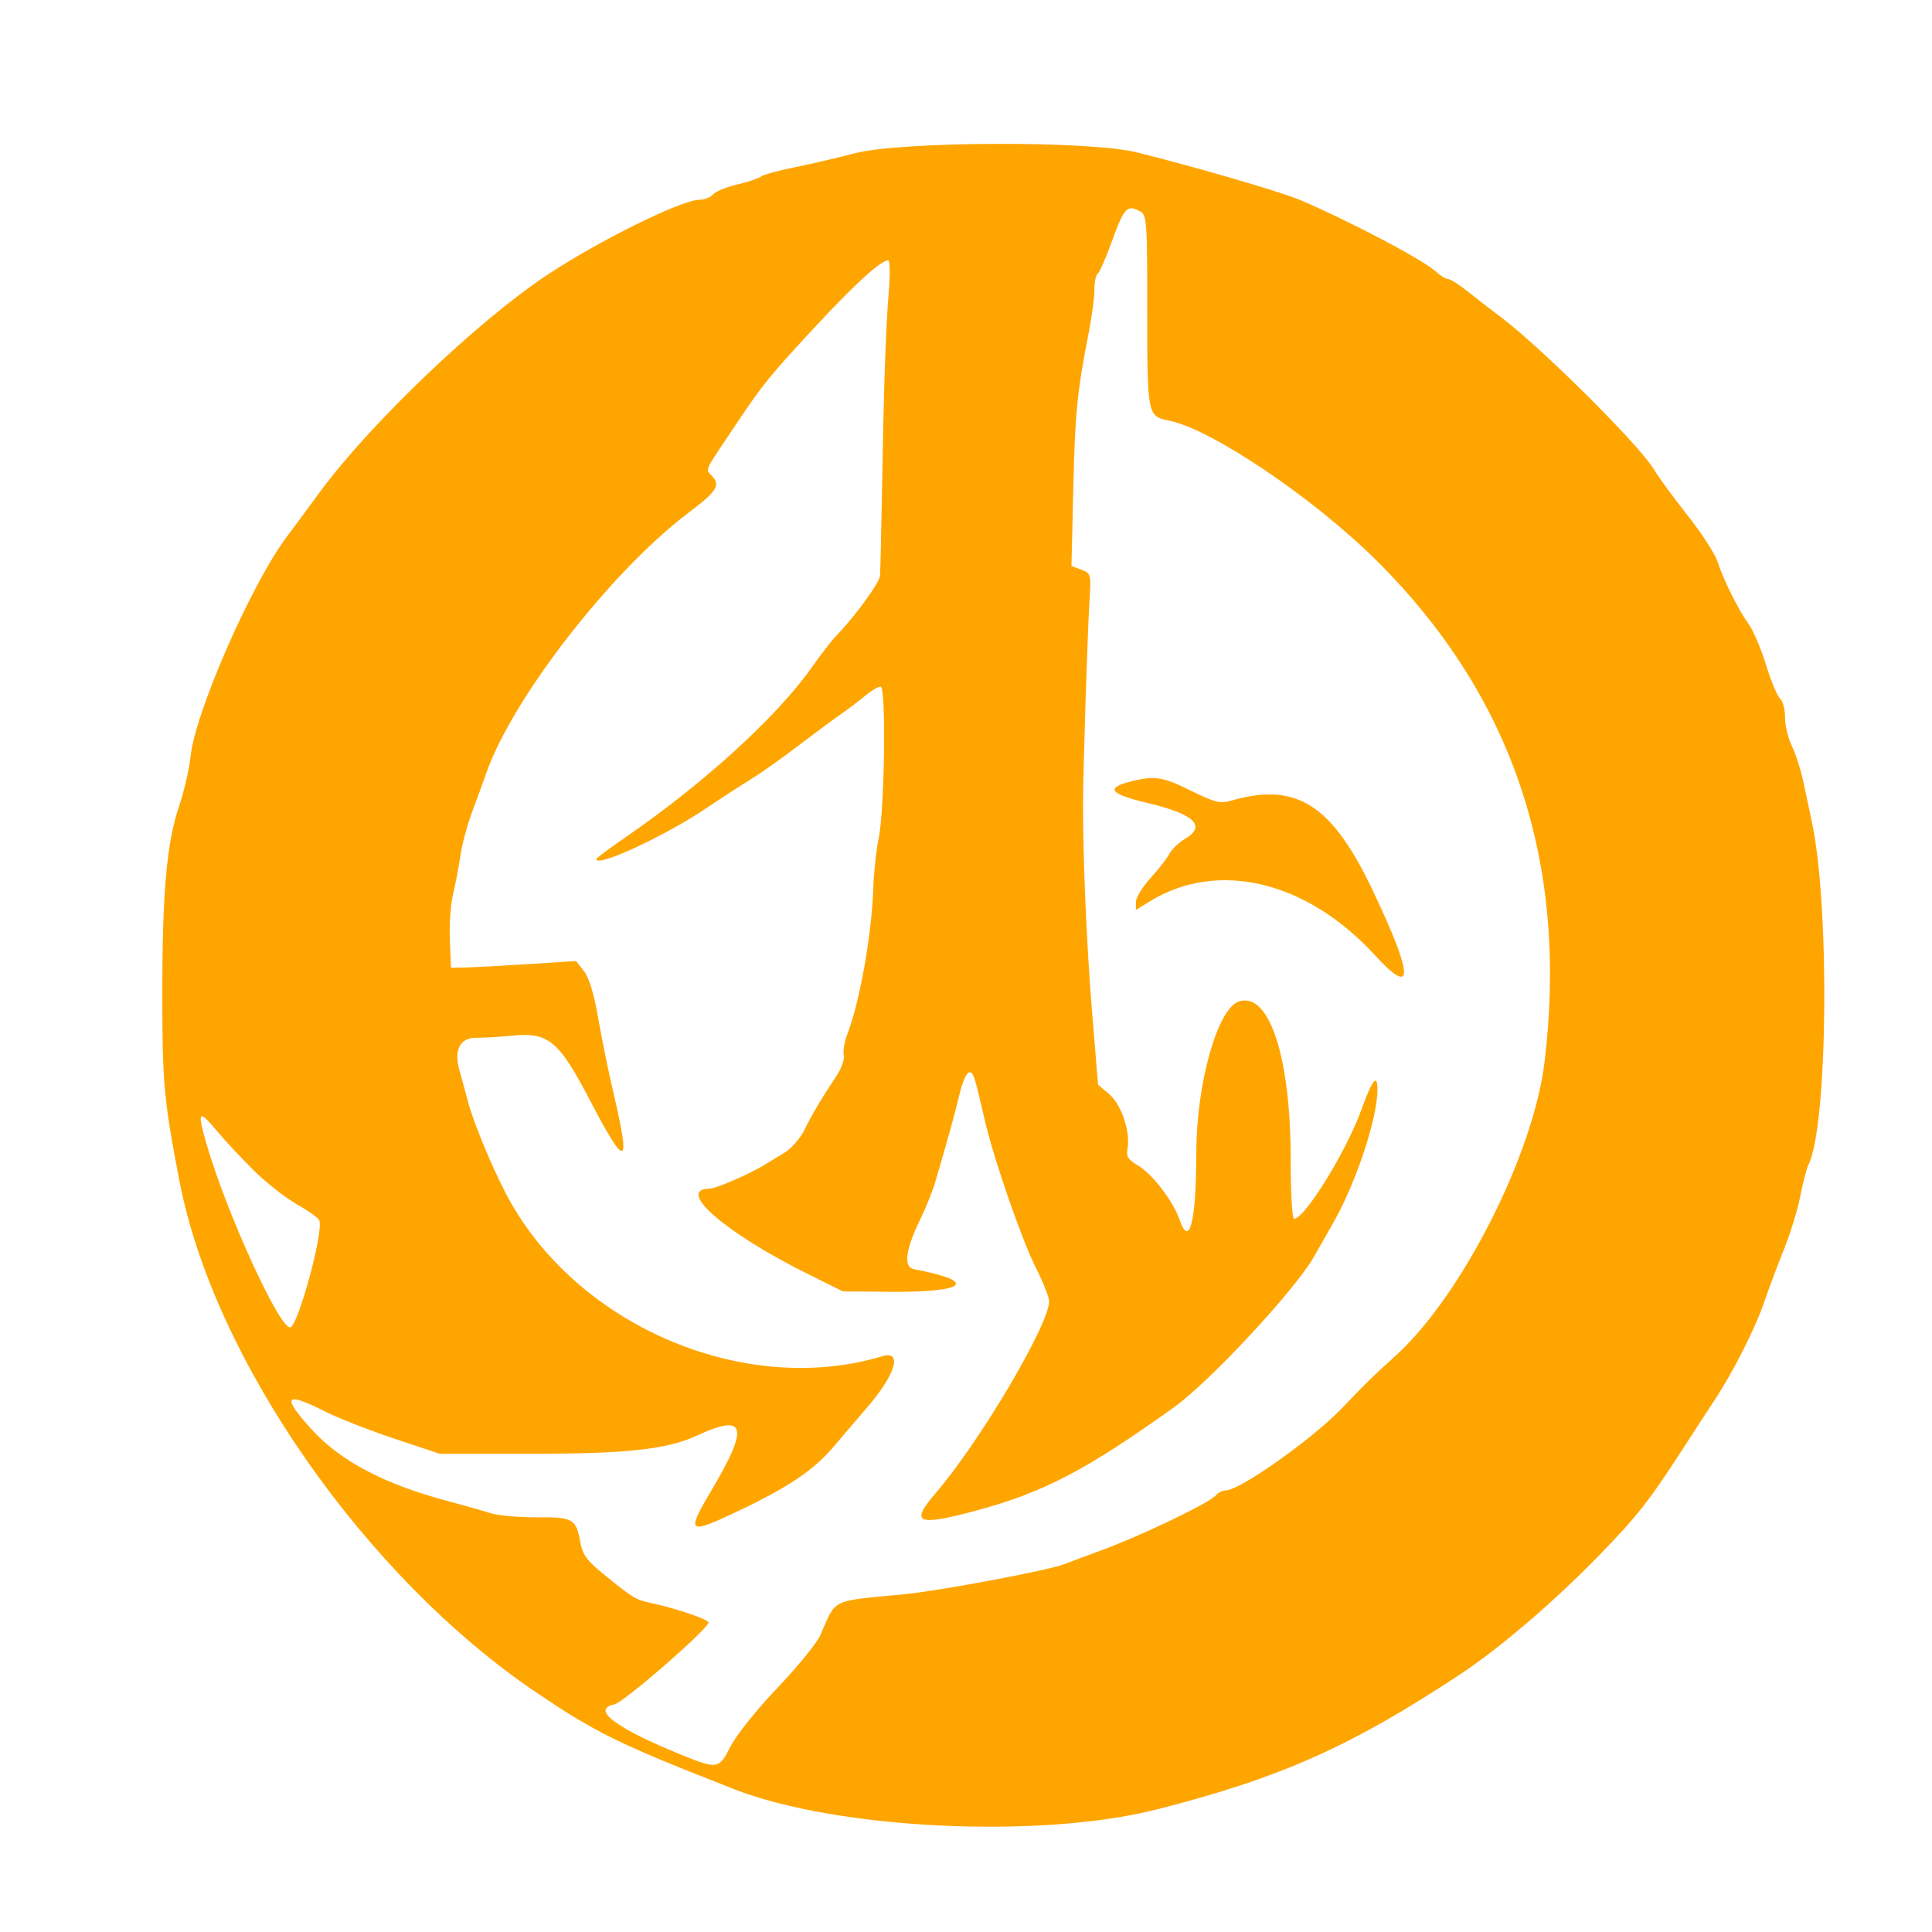
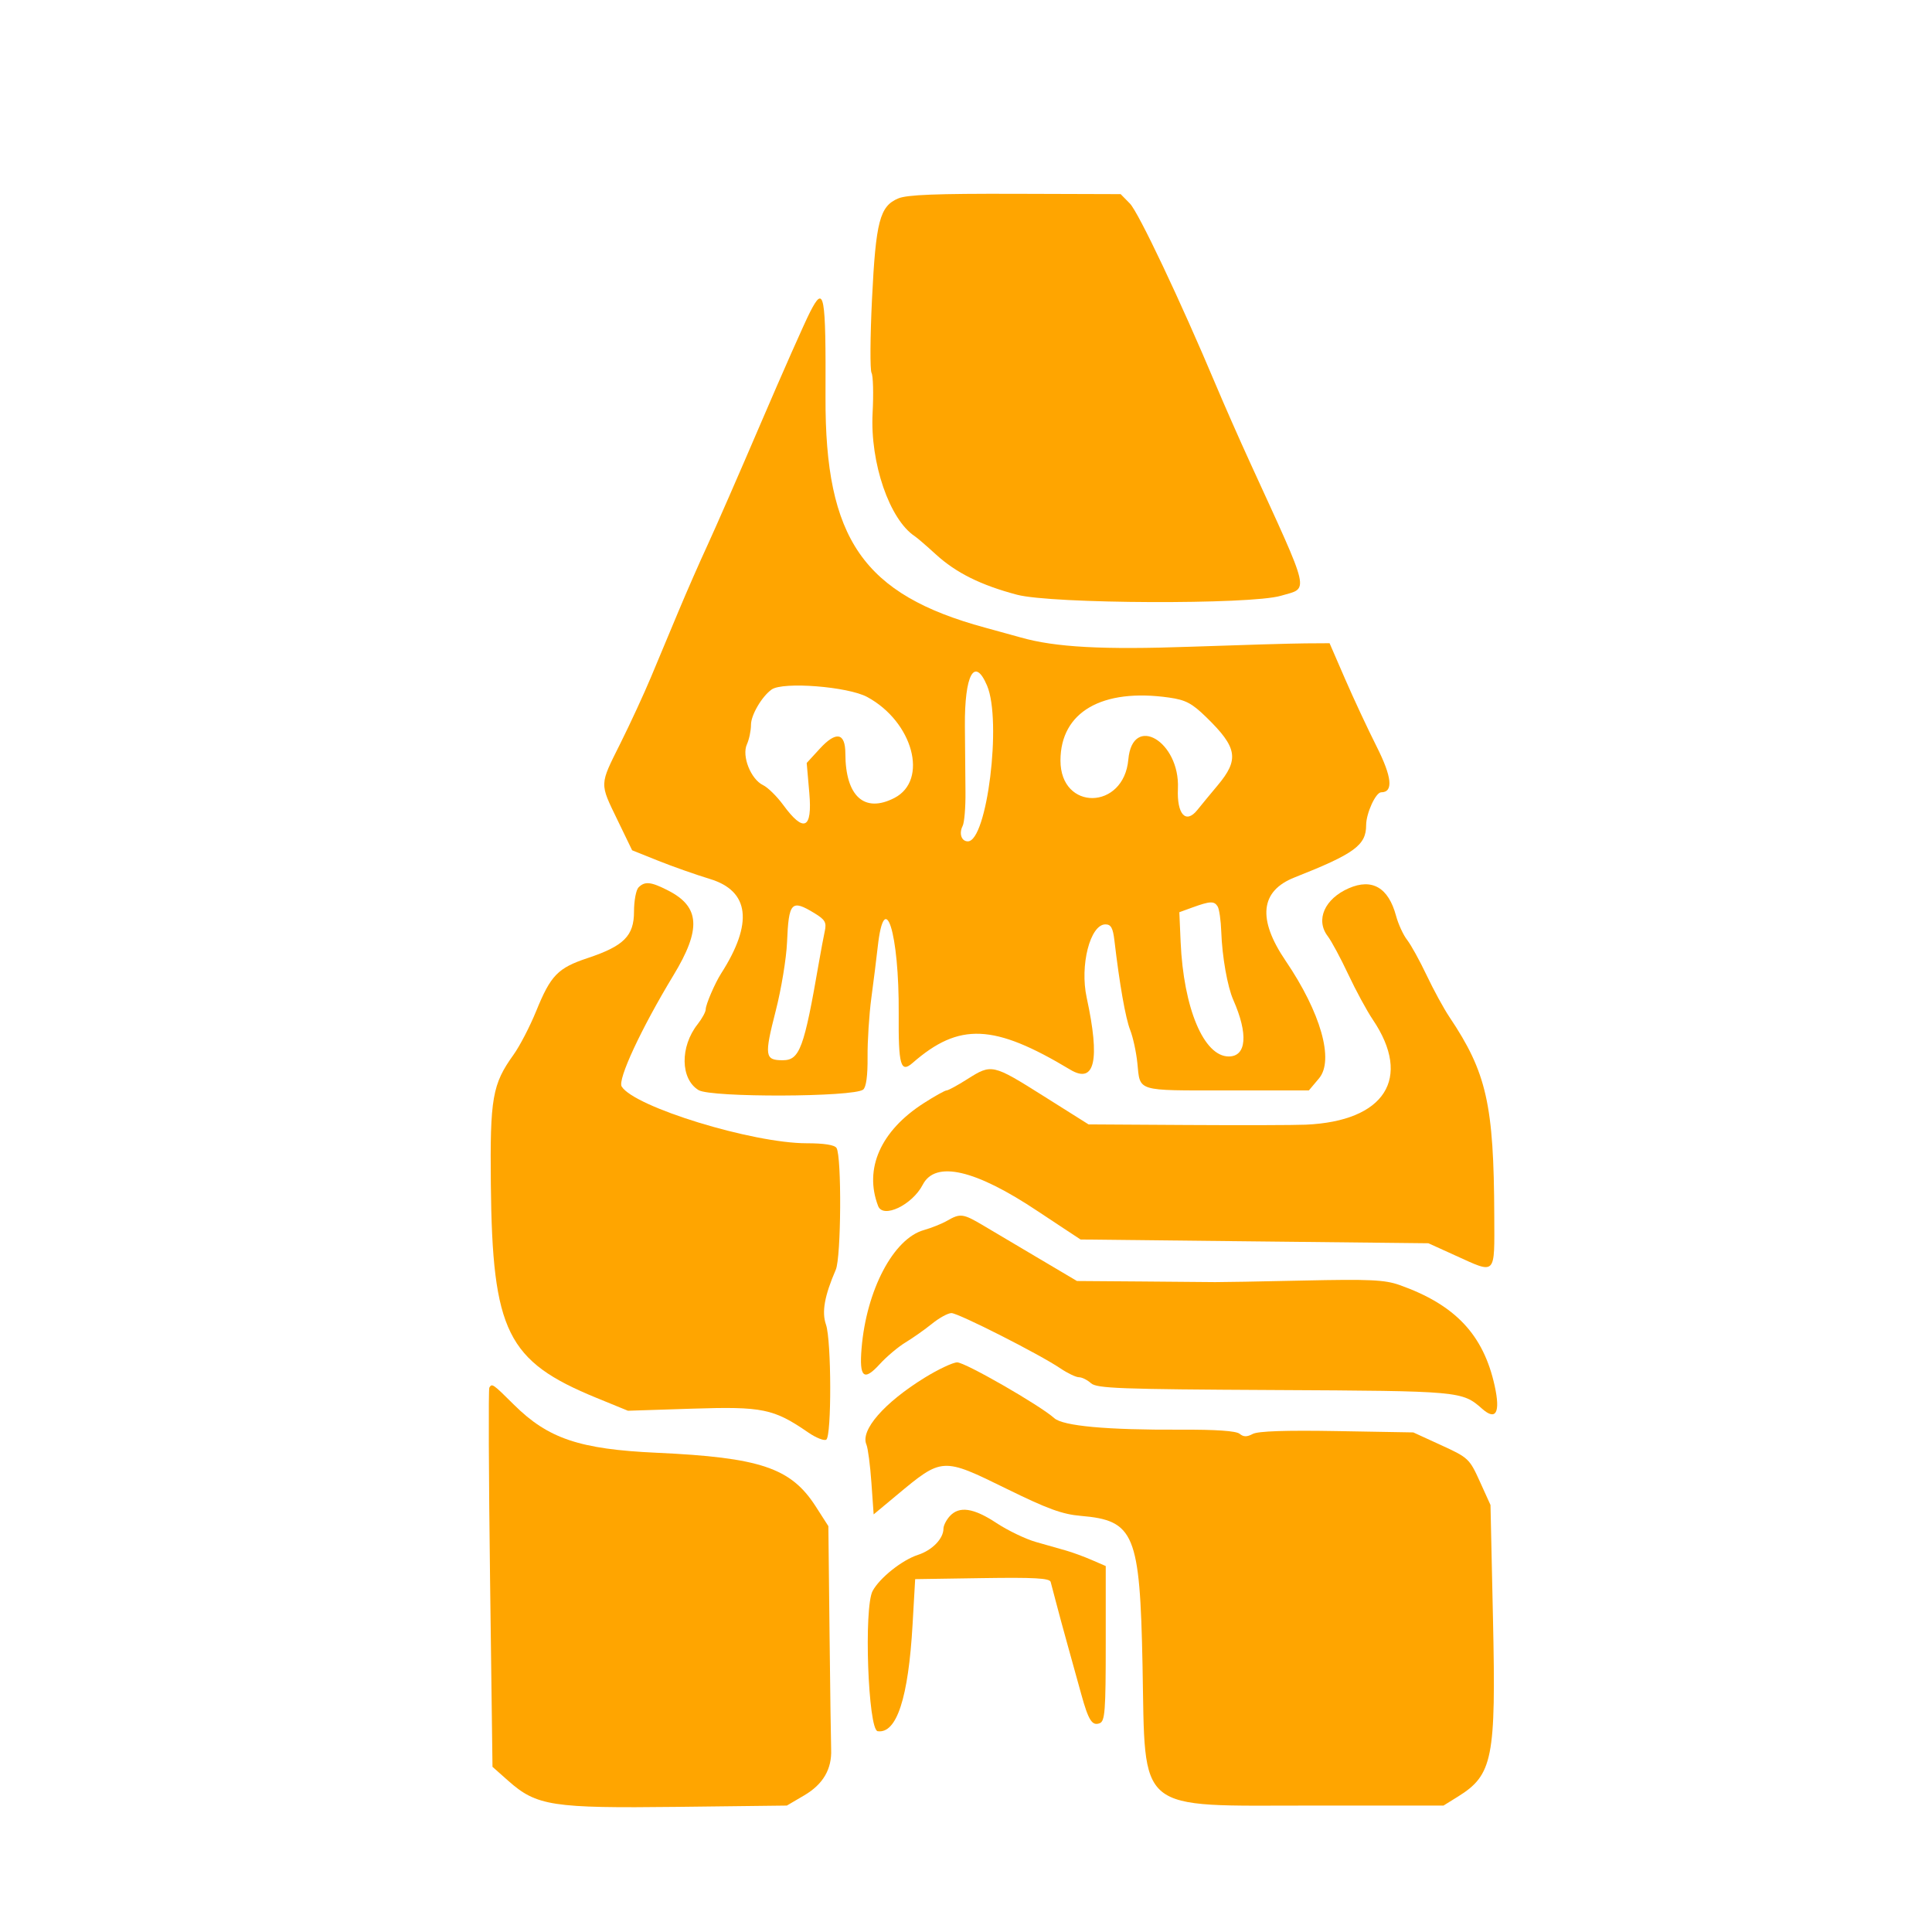
<svg xmlns="http://www.w3.org/2000/svg" fill="#FFA500" height="512pt" preserveAspectRatio="xMidYMid meet" viewBox="0 0 512 512" width="512pt">
  <g transform="matrix(.003922 0 0 -.003922 0 512)">
-     <path d="m57758 120189c-1263-329-3141-767-4174-972-1033-206-2008-476-2167-602s-886-368-1616-539c-729-171-1460-473-1625-671-164-198-586-360-938-360-1190 0-6890-2824-10315-5110-4738-3163-11922-10030-15299-14624-939-1278-1926-2610-2193-2961-2389-3137-6237-11896-6554-14917-89-842-432-2334-763-3315-853-2527-1149-5833-1147-12804 1-5955 107-7104 1158-12569 2318-12060 12575-26763 24107-34556 4063-2746 5587-3491 13366-6536 6932-2714 20652-3378 28528-1380 8363 2121 13167 4262 20587 9170 2649 1753 6371 4945 9358 8025 2620 2702 3373 3665 5787 7407 701 1087 1598 2465 1994 3063 1244 1876 2746 4841 3348 6606 318 934 927 2559 1353 3611 425 1052 917 2658 1093 3570s421 1857 544 2100c1325 2617 1466 17579 220 23273-123 561-367 1708-542 2550-175 841-529 1955-786 2476-257 520-467 1395-467 1945 0 549-151 1124-335 1277s-610 1171-945 2262c-336 1092-861 2329-1167 2750-694 954-1721 3014-2124 4258-168 520-1073 1914-2011 3099-938 1186-1970 2597-2293 3136-986 1645-7638 8256-10353 10289-656 491-1657 1265-2226 1721s-1159 829-1312 829-516 219-805 487c-871 806-5663 3338-9179 4850-1251 538-7462 2346-11110 3235-3228 786-15889 738-18997-73zm19269-3918c468-250 493-598 493-6739 0-7060 12-7120 1484-7411 2836-561 9726-5205 13979-9421 9236-9157 13013-20413 11382-33922-753-6240-5600-15795-10064-19840-1636-1482-1844-1686-3653-3572-1976-2060-6843-5503-7806-5523-228-4-537-156-687-337-431-519-5066-2740-7822-3748-842-308-1932-715-2423-905-1106-428-8421-1800-10837-2033-5019-483-4539-248-5640-2756-235-536-1543-2143-2905-3570-1386-1453-2775-3186-3154-3935-791-1562-884-1579-3304-598-4450 1805-6169 3095-4556 3418 612 122 6096 4878 6366 5520 78 186-2110 944-3750 1299-1212 262-1270 296-3361 1993-1108 900-1407 1309-1554 2131-288 1603-487 1717-2967 1700-1213-8-2607 116-3098 277-491 160-1753 518-2805 795-4347 1145-7345 2719-9307 4888-2037 2251-1788 2561 950 1179 865-437 2956-1256 4646-1821l3074-1026 6247 1c6394 0 9140 301 11109 1216 3341 1552 3586 650 1004-3696-1734-2917-1599-3017 1857-1369 3409 1626 5083 2761 6430 4358 631 748 1617 1903 2191 2565 1974 2278 2474 3938 1057 3513-9418-2828-20926 2196-25487 11126-1005 1967-2147 4751-2492 6072-165 631-423 1578-575 2104-401 1391 32 2235 1139 2220 459-6 1523 56 2365 138 2531 247 3183-295 5355-4448 2413-4616 2731-4486 1534 624-328 1402-790 3666-1025 5030-280 1629-611 2714-962 3160l-534 680-3204-205c-1763-113-3663-215-4224-228l-1020-22-76 1889c-42 1039 53 2416 210 3060s379 1802 492 2573 462 2091 775 2933c313 841 774 2103 1024 2805 1801 5052 8434 13567 13615 17478 1917 1447 2180 1848 1614 2473-475 525-648 154 1690 3636 1734 2583 2213 3172 5180 6375 2741 2958 4490 4554 5019 4580 120 5 139-937 41-2094-206-2460-343-6488-462-13578-48-2805-107-5344-133-5642-43-491-1702-2762-2979-4078-281-289-1027-1255-1658-2147-2358-3332-7260-7799-12559-11445-1087-748-1976-1412-1976-1476 0-595 4656 1563 7466 3461 963 650 2287 1510 2943 1911 657 401 2041 1376 3078 2167 1036 791 2355 1770 2932 2174 577 405 1373 1007 1769 1339 397 332 858 603 1025 603 388 0 270-8441-144-10327-153-702-311-2193-350-3315-108-3129-923-7699-1756-9849-197-508-304-1139-239-1402 65-264-142-874-461-1357-1065-1611-1702-2684-2203-3712-273-561-880-1253-1349-1536-470-284-1083-657-1363-829-973-598-3254-1588-3666-1592-2389-22 997-2978 6604-5764l2376-1180 3080-29c5289-50 6133 694 1732 1526-738 140-591 1287 435 3411 373 771 813 1862 978 2423 912 3104 1362 4734 1652 5973 178 760 461 1428 628 1482 298 98 384-158 1093-3248 585-2549 2470-8004 3413-9876 510-1012 927-2059 927-2325 0-1588-4712-9549-7704-13016-1729-2004-1194-2209 2879-1105 4473 1212 7365 2729 13263 6954 2436 1746 8193 7940 9468 10188 358 631 946 1667 1307 2302 1533 2693 2972 7044 2972 8982 0 1112-351 667-1094-1389-1013-2799-3819-7345-4535-7345-135 0-236 1737-236 4063 0 6879-1448 11282-3494 10621-1445-467-2874-5535-2881-10221-8-4659-462-6480-1130-4528-422 1232-1841 3090-2788 3648-689 407-831 628-733 1140 215 1125-411 3003-1230 3692l-759 638-408 4972c-362 4409-621 10439-607 14153 9 2219 303 11394 431 13449 122 1944 114 1979-544 2229l-668 254 125 5294c122 5120 253 6432 1052 10527 206 1055 374 2339 374 2854 0 514 98 996 218 1070s541 1027 936 2118c850 2352 1050 2570 1923 2103zm-59847-64844c832-818 2136-1838 2898-2268 763-431 1437-915 1499-1077 296-770-1429-7122-1962-7225-720-139-4356 7837-5686 12477-611 2127-502 2265 675 854 585-702 1744-1944 2576-2761z" />
-     <path d="m76605 77790c-1972-472-1711-873 987-1516 3120-743 3945-1545 2480-2410-420-248-895-703-1056-1011-162-308-736-1046-1277-1639-541-592-984-1319-984-1614v-537l899 556c4610 2849 10623 1425 15245-3613 2678-2918 2630-1456-143 4374-2771 5826-5169 7344-9575 6062-729-212-1090-122-2697 671-1867 923-2434 1022-3879 677z" />
+     <path d="m60697 117139c-1251-526-1518-1547-1775-6791-125-2557-139-4806-32-4998 108-192 140-1412 72-2710-176-3371 1145-7215 2864-8337 146-95 783-645 1414-1221 1361-1243 3041-2078 5483-2723 2353-622 15766-676 17820-72 1930 568 2079-75-2091 9036-706 1542-1743 3895-2303 5227-2383 5662-5219 11648-5800 12240l-626 638-7118 22c-5319 16-7317-62-7908-311z" />
+     <path d="m54737 109464c-374-733-1873-4118-3332-7522-1458-3404-3077-7107-3597-8229s-1401-3131-1958-4463-1396-3340-1865-4462-1396-3131-2061-4463c-1430-2867-1422-2662-188-5214l977-2019 1761-706c968-388 2543-943 3500-1234 2674-812 2931-2985 754-6382-421-657-1043-2104-1043-2427 0-170-246-622-547-1005-1198-1522-1166-3704 65-4452 837-510 10480-477 11123 37 202 162 307 944 296 2200-10 1072 105 2868 255 3990 151 1122 344 2671 430 3442 458 4134 1457 953 1419-4515-25-3471 131-4023 936-3319 3149 2750 5491 2651 10651-451 1664-1000 2035 623 1114 4868-473 2178 237 4947 1268 4947 373 0 507-239 606-1084 348-2966 750-5251 1066-6056 193-491 411-1498 485-2237 195-1941-125-1843 6015-1843h5573l687 816c1032 1227 118 4444-2258 7945-1915 2821-1714 4715 596 5628 4054 1601 4845 2177 4845 3530 0 807 649 2226 1018 2226 835 0 731 1032-313 3101-590 1169-1546 3217-2124 4549l-1051 2423-1634-10c-898-6-4387-108-7753-227-5956-212-9137-38-11475 624-421 119-1511 420-2423 668-8224 2238-10814 5982-10775 15579 28 7003-85 7625-1043 5747zm11961-25250c1004-2375-2-10519-1301-10519-433 0-612 533-350 1044 115 224 201 1257 190 2295-10 1039-28 3036-39 4439-29 3490 654 4739 1500 2741zm-8099-765c3094-1677 4158-5621 1839-6820-2031-1050-3312 110-3317 3003-2 1412-624 1528-1728 323l-884-964 177-2031c213-2441-371-2708-1764-805-426 582-1039 1185-1362 1339-829 399-1451 1969-1091 2758 152 334 276 930 276 1326 0 654 737 1910 1394 2377 766 544 5156 200 6460-506zm20396-38c1121-160 1542-381 2507-1320 2116-2060 2248-2860 765-4625-437-520-1052-1266-1367-1657-775-962-1386-283-1308 1454 142 3200-3074 5080-3351 1960-305-3429-4588-3490-4585-65 4 3276 2804 4898 7339 4253zm3282-14115c108-175 219-950 245-1721 57-1662 417-3701 810-4590 1020-2308 899-3825-305-3825-1686 0-3055 3260-3252 7742l-87 2005 892 324c1192 432 1464 442 1697 65zm-27242-455c717-437 824-623 696-1210-82-381-259-1325-393-2096-1008-5835-1302-6630-2449-6630-1213 0-1254 290-472 3343 374 1457 717 3538 763 4624 114 2731 294 2921 1855 1969z" />
+     <path d="m43146 70584c-168-168-306-904-306-1635 0-1641-685-2326-3143-3144-2005-667-2483-1160-3464-3571-425-1044-1116-2377-1537-2962-1427-1988-1591-2921-1530-8746 103-9958 1093-11960 7139-14435l2126-870 4348 141c4752 153 5493 1 7840-1613 517-356 1063-573 1211-481 368 228 353 6708-18 7772-297 852-102 1942 663 3713 364 841 404 7653 49 8223-129 207-839 319-2016 319-3655 0-11642 2449-12501 3834-288 464 1328 3935 3497 7514 1893 3122 1797 4632-364 5734-1159 592-1567 634-1994 207z" />
+     <path d="m91141 70528c-1635-712-2264-2139-1428-3237 255-335 880-1497 1389-2583 510-1086 1256-2463 1659-3060 2671-3959 818-6863-4531-7097-771-34-4389-44-8039-21l-6637 40-3038 1913c-3453 2173-3511 2186-5150 1147-663-421-1296-765-1406-765s-805-388-1544-862c-2910-1867-4047-4430-3081-6948 335-872 2306 70 3015 1439 853 1651 3551 1029 7775-1793 351-235 1144-760 1763-1167l1125-741 11752-128 11753-127 1827-829c2776-1259 2637-1401 2623 2677-27 7530-514 9687-3038 13452-376 561-1064 1823-1530 2805-465 981-1059 2058-1320 2392-260 333-596 1064-747 1623-515 1912-1614 2556-3192 1870z" />
+     <path d="m64005 48064c-351-203-1063-489-1583-636-2052-580-3879-4054-4206-7994-163-1966 153-2244 1222-1070 463 510 1250 1173 1749 1475 498 301 1305 870 1792 1264 488 395 1078 717 1310 717 467 0 5958-2785 7361-3735 489-330 1054-600 1255-600 202 0 567-181 811-402 389-352 1931-409 12388-462 12617-65 12688-71 14051-1272 931-821 1238-254 841 1554-760 3459-2664 5478-6426 6813-1000 354-2006 401-6503 303-2926-64-5606-112-5957-106s-2595 25-4988 43l-4351 32-2534 1500c-1394 826-3087 1830-3763 2231-1393 829-1584 856-2469 345z" />
+     <path d="m62475 37452c-2735-1689-4355-3551-3931-4516 102-233 254-1390 337-2571l152-2147 1543 1286c3102 2584 3084 2583 7466 431 2745-1348 3741-1711 4988-1817 3625-308 3995-1204 4171-10092 200-10117-567-9483 11494-9483h8843l969 602c2362 1468 2581 2575 2375 11975l-169 7733-720 1587c-698 1540-774 1612-2607 2452l-1888 865-5160 90c-3468 61-5334-3-5690-193-393-211-623-208-886 10-235 195-1592 289-4000 278-4973-24-7934 247-8527 780-967 869-6040 3782-6562 3768-297-8-1286-475-2198-1038z" />
+     <path d="m33064 36784c-64-105-42-5913 49-12907l165-12716 1064-944c1916-1701 2967-1862 11439-1762l7387 88 1176 691c1272 748 1870 1770 1817 3106-17 436-67 4008-110 7938l-78 7146-858 1336c-1669 2602-3750 3303-10745 3622-5203 238-7335 956-9643 3247-1432 1422-1480 1456-1663 1155z" />
+     <path d="m64172 28094c-232-257-422-633-422-836 0-680-758-1461-1722-1775-1073-349-2576-1544-3062-2434-607-1111-311-9388 339-9481 1282-185 2075 2241 2358 7215l175 3060 4531 69c3500 54 4553-4 4624-255 51-178 210-783 354-1344s502-1881 795-2933c292-1052 706-2544 919-3315 487-1767 734-2154 1246-1958 356 137 408 827 408 5389v5232l-956 414c-526 228-1301 512-1721 631-421 119-1339 380-2040 580-702 200-1904 778-2672 1285-1546 1021-2516 1161-3154 456z" />
  </g>
</svg>
